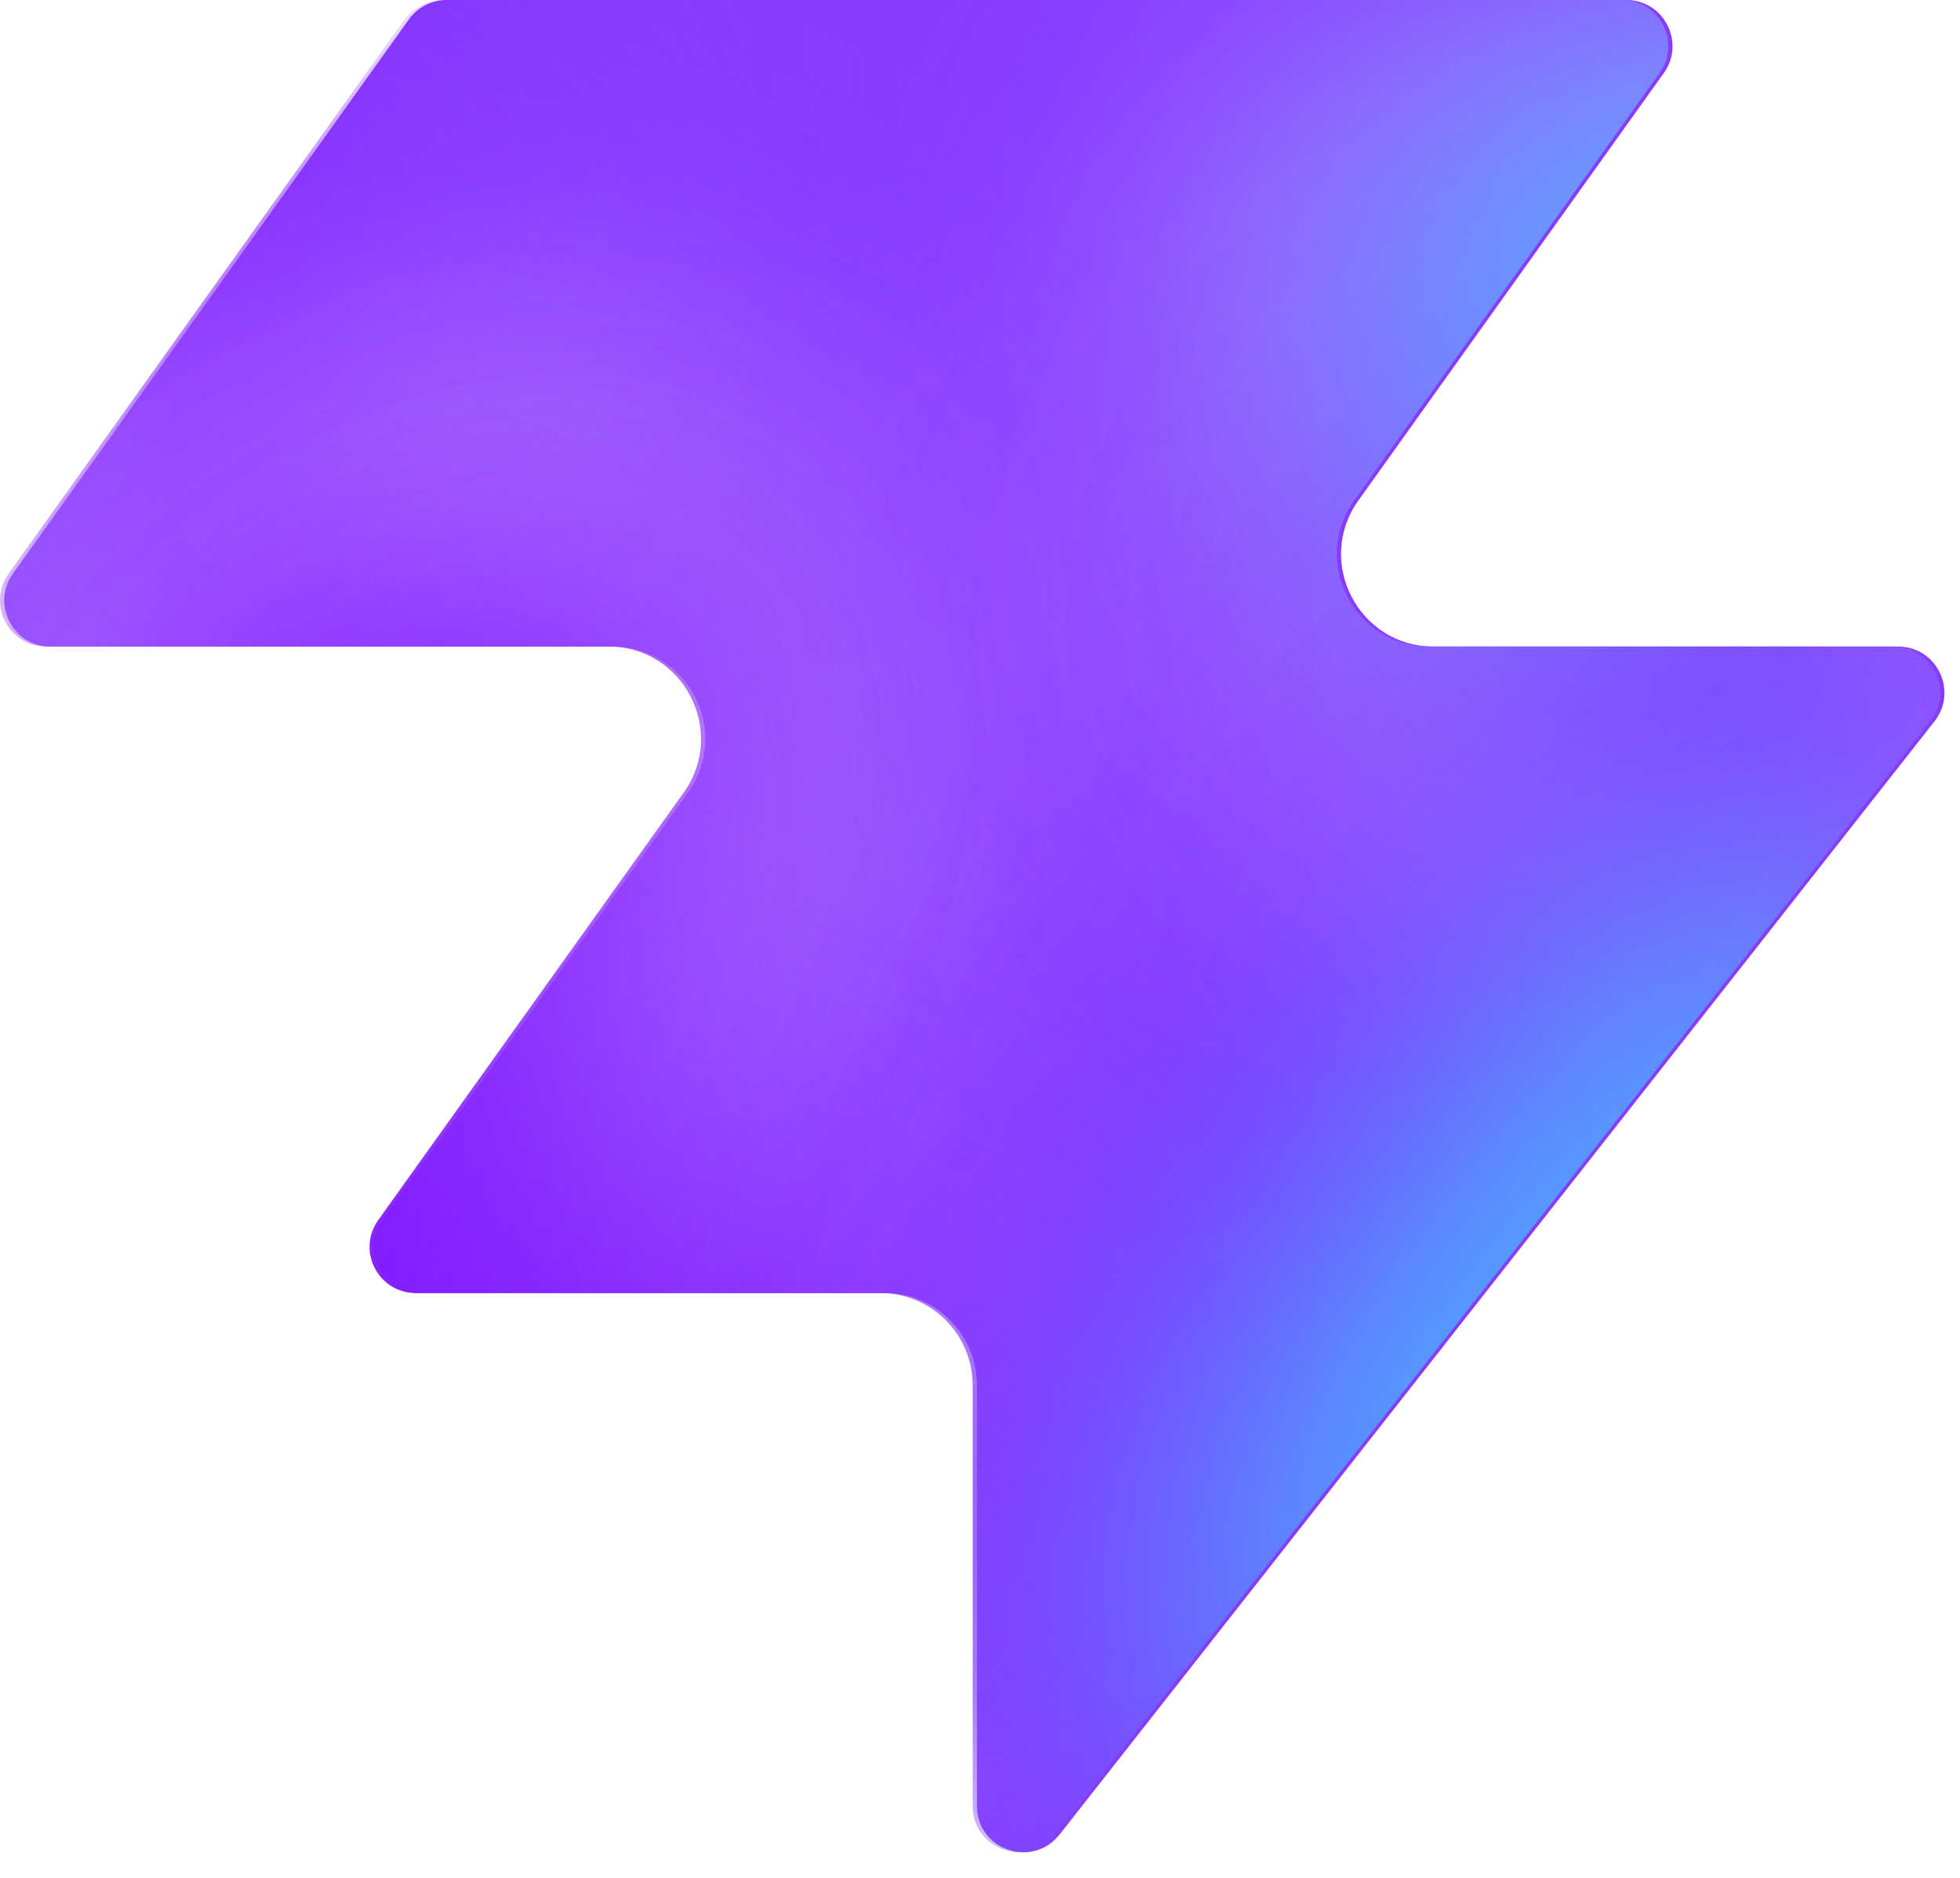
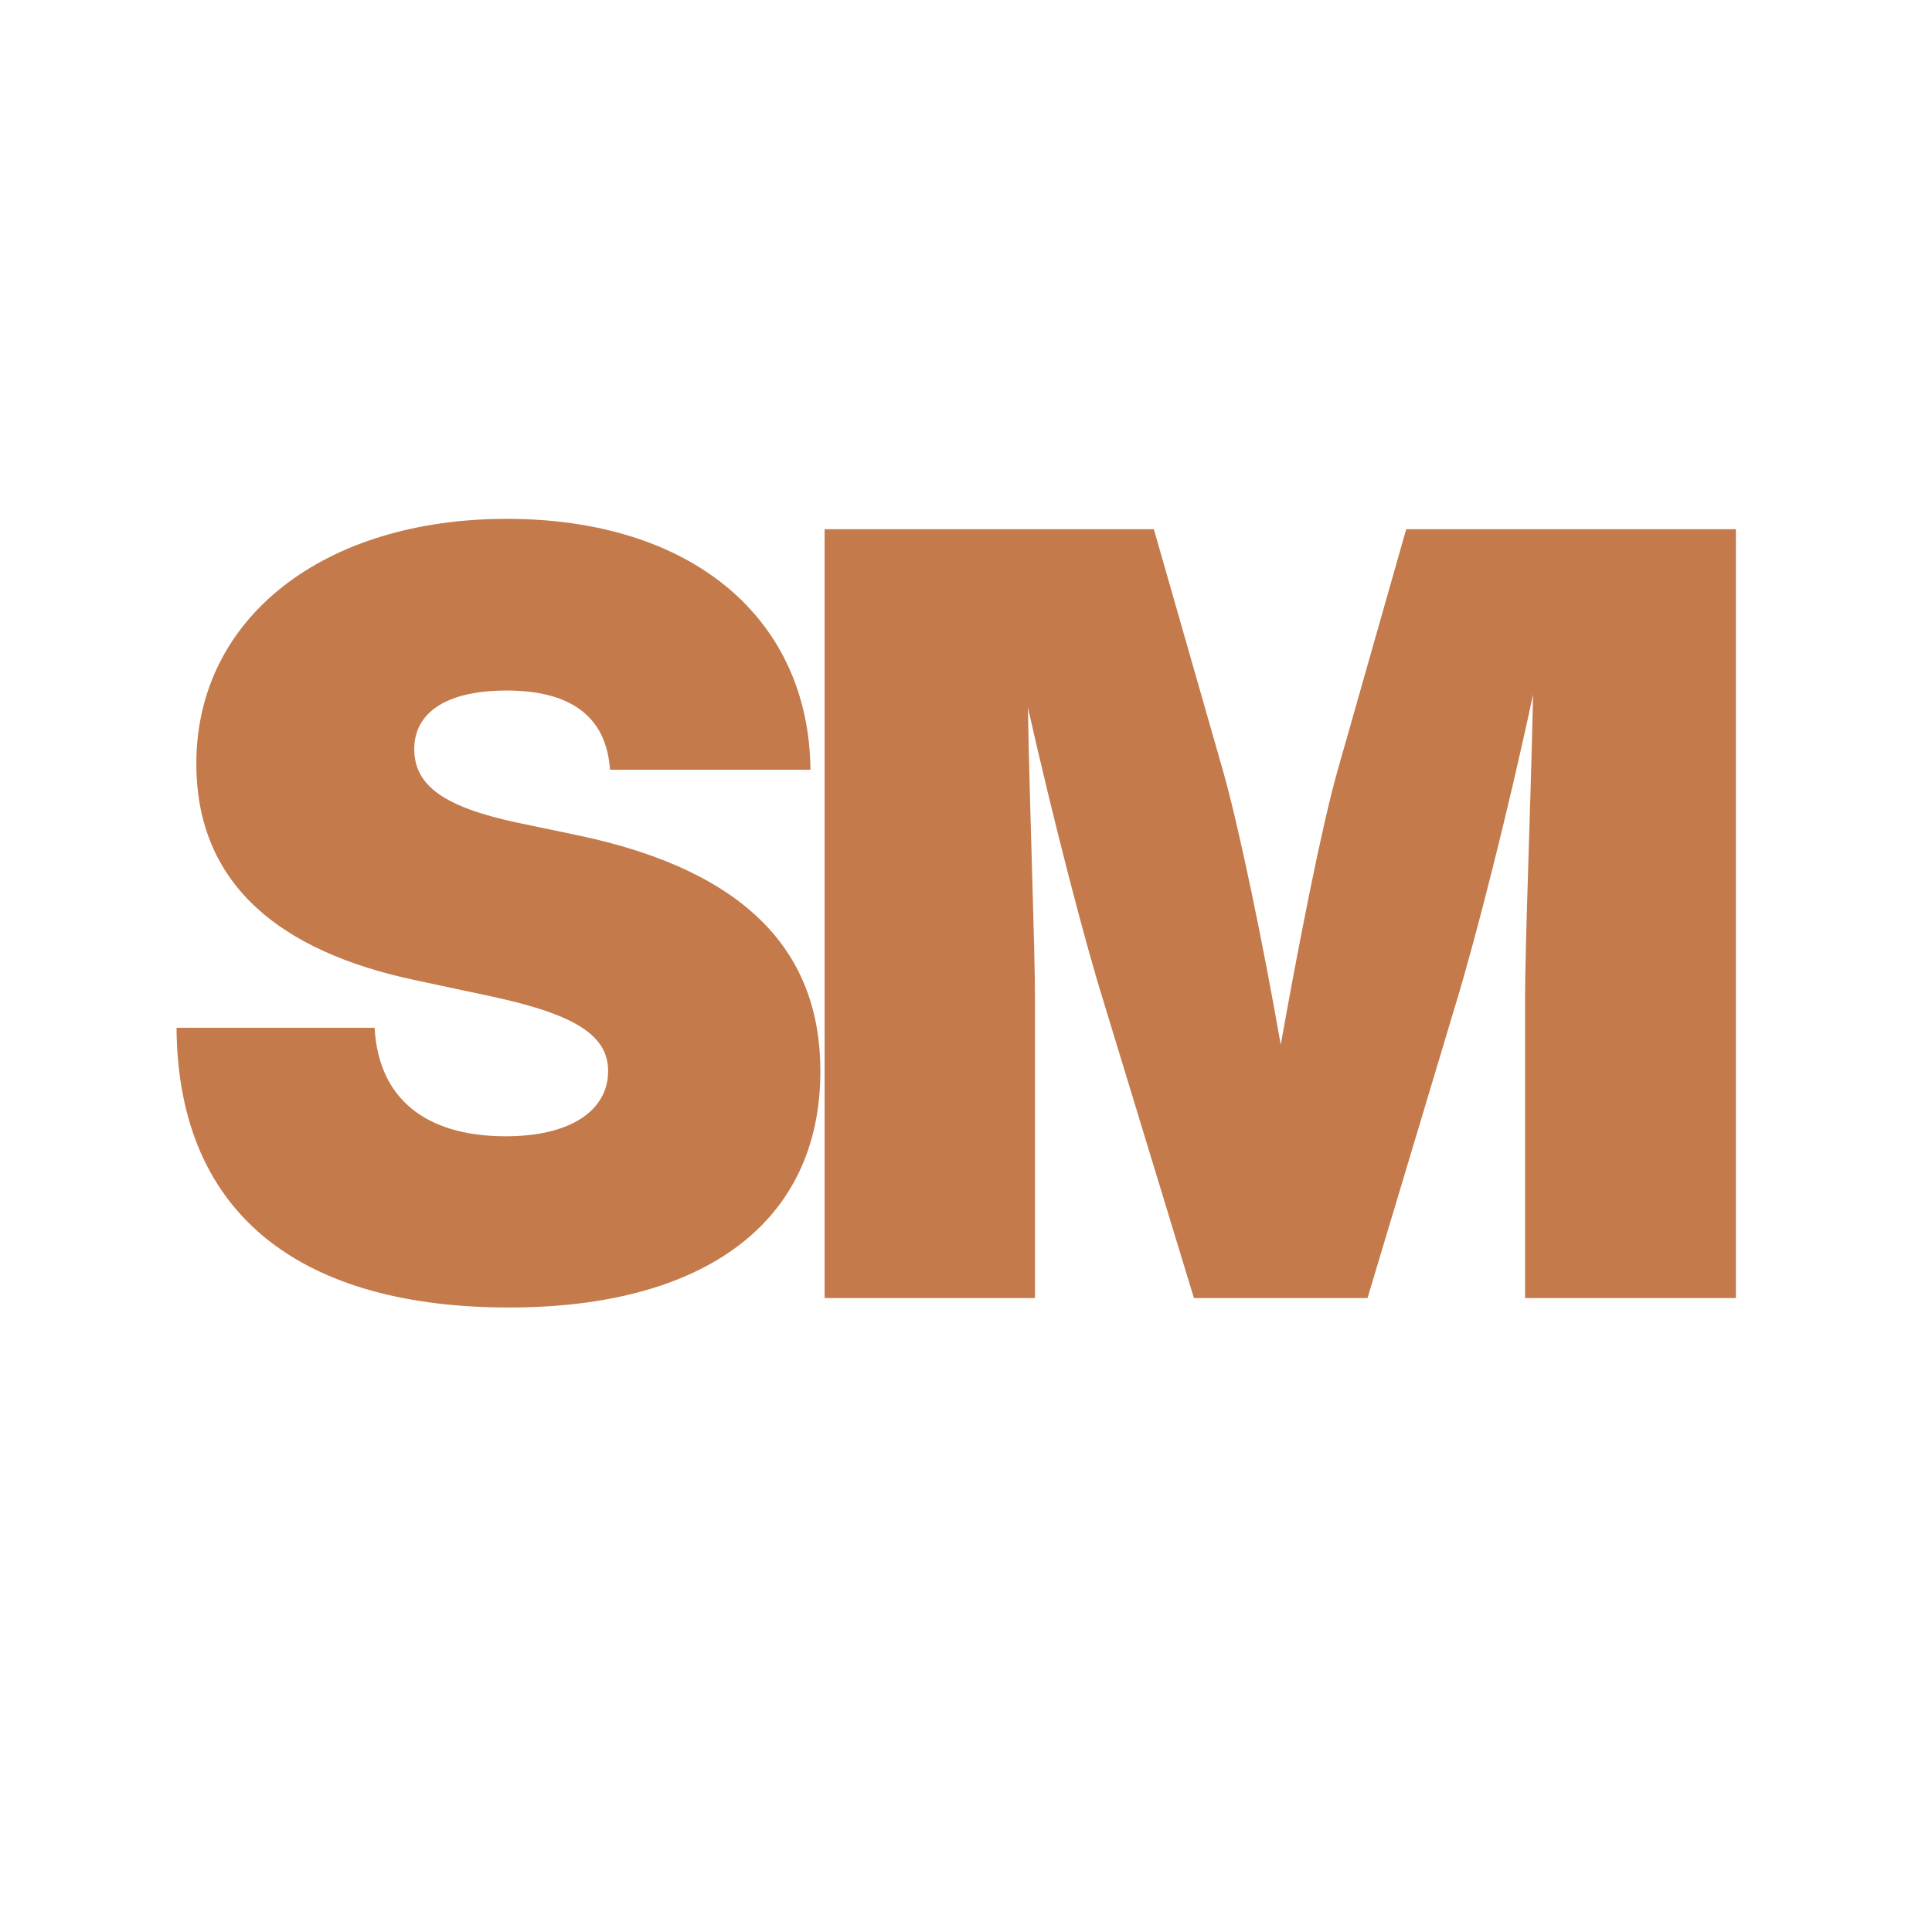
- <svg xmlns="http://www.w3.org/2000/svg" width="48" height="46" fill="none" viewBox="0 0 48 46">
-   <path fill="#863bff" d="M25.946 44.938c-.664.845-2.021.375-2.021-.698V33.937a2.26 2.26 0 0 0-2.262-2.262H10.287c-.92 0-1.456-1.04-.92-1.788l7.48-10.471c1.07-1.497 0-3.578-1.842-3.578H1.237c-.92 0-1.456-1.04-.92-1.788L10.013.474c.214-.297.556-.474.92-.474h28.894c.92 0 1.456 1.04.92 1.788l-7.48 10.471c-1.07 1.498 0 3.579 1.842 3.579h11.377c.943 0 1.473 1.088.89 1.83L25.947 44.94z" style="fill:#863bff;fill:color(display-p3 .525 .23 1);fill-opacity:1" />
-   <mask id="a" width="48" height="46" x="0" y="0" maskUnits="userSpaceOnUse" style="mask-type:alpha">
-     <path fill="#000" d="M25.842 44.938c-.664.844-2.021.375-2.021-.698V33.937a2.26 2.26 0 0 0-2.262-2.262H10.183c-.92 0-1.456-1.04-.92-1.788l7.48-10.471c1.07-1.498 0-3.579-1.842-3.579H1.133c-.92 0-1.456-1.04-.92-1.787L9.91.473c.214-.297.556-.474.92-.474h28.894c.92 0 1.456 1.04.92 1.788l-7.48 10.471c-1.07 1.498 0 3.578 1.842 3.578h11.377c.943 0 1.473 1.088.89 1.832L25.843 44.94z" style="fill:#000;fill-opacity:1" />
-   </mask>
-   <g mask="url(#a)">
-     <g filter="url(#b)">
-       <ellipse cx="5.508" cy="14.704" fill="#ede6ff" rx="5.508" ry="14.704" style="fill:#ede6ff;fill:color(display-p3 .927 .903 1);fill-opacity:1" transform="matrix(.00324 1 1 -.00324 -4.47 31.516)" />
-     </g>
-     <g filter="url(#c)">
-       <ellipse cx="10.399" cy="29.851" fill="#ede6ff" rx="10.399" ry="29.851" style="fill:#ede6ff;fill:color(display-p3 .927 .903 1);fill-opacity:1" transform="matrix(.00324 1 1 -.00324 -39.328 7.883)" />
-     </g>
-     <g filter="url(#d)">
-       <ellipse cx="5.508" cy="30.487" fill="#7e14ff" rx="5.508" ry="30.487" style="fill:#7e14ff;fill:color(display-p3 .492 .077 1);fill-opacity:1" transform="rotate(89.814 -25.913 -14.639)scale(1 -1)" />
-     </g>
-     <g filter="url(#e)">
-       <ellipse cx="5.508" cy="30.599" fill="#7e14ff" rx="5.508" ry="30.599" style="fill:#7e14ff;fill:color(display-p3 .492 .077 1);fill-opacity:1" transform="rotate(89.814 -32.644 -3.334)scale(1 -1)" />
-     </g>
-     <g filter="url(#f)">
-       <ellipse cx="5.508" cy="30.599" fill="#7e14ff" rx="5.508" ry="30.599" style="fill:#7e14ff;fill:color(display-p3 .492 .077 1);fill-opacity:1" transform="matrix(.00324 1 1 -.00324 -34.34 30.47)" />
-     </g>
-     <g filter="url(#g)">
-       <ellipse cx="14.072" cy="22.078" fill="#ede6ff" rx="14.072" ry="22.078" style="fill:#ede6ff;fill:color(display-p3 .927 .903 1);fill-opacity:1" transform="rotate(93.35 24.506 48.493)scale(-1 1)" />
-     </g>
-     <g filter="url(#h)">
-       <ellipse cx="3.47" cy="21.501" fill="#7e14ff" rx="3.47" ry="21.501" style="fill:#7e14ff;fill:color(display-p3 .492 .077 1);fill-opacity:1" transform="rotate(89.009 28.708 47.59)scale(-1 1)" />
-     </g>
-     <g filter="url(#i)">
-       <ellipse cx="3.47" cy="21.501" fill="#7e14ff" rx="3.47" ry="21.501" style="fill:#7e14ff;fill:color(display-p3 .492 .077 1);fill-opacity:1" transform="rotate(89.009 28.708 47.59)scale(-1 1)" />
-     </g>
-     <g filter="url(#j)">
-       <ellipse cx=".387" cy="8.972" fill="#7e14ff" rx="4.407" ry="29.108" style="fill:#7e14ff;fill:color(display-p3 .492 .077 1);fill-opacity:1" transform="rotate(39.51 .387 8.972)" />
-     </g>
-     <g filter="url(#k)">
-       <ellipse cx="47.523" cy="-6.092" fill="#7e14ff" rx="4.407" ry="29.108" style="fill:#7e14ff;fill:color(display-p3 .492 .077 1);fill-opacity:1" transform="rotate(37.892 47.523 -6.092)" />
-     </g>
-     <g filter="url(#l)">
-       <ellipse cx="41.412" cy="6.333" fill="#47bfff" rx="5.971" ry="9.665" style="fill:#47bfff;fill:color(display-p3 .28 .748 1);fill-opacity:1" transform="rotate(37.892 41.412 6.333)" />
-     </g>
-     <g filter="url(#m)">
-       <ellipse cx="-1.879" cy="38.332" fill="#7e14ff" rx="4.407" ry="29.108" style="fill:#7e14ff;fill:color(display-p3 .492 .077 1);fill-opacity:1" transform="rotate(37.892 -1.88 38.332)" />
-     </g>
-     <g filter="url(#n)">
-       <ellipse cx="-1.879" cy="38.332" fill="#7e14ff" rx="4.407" ry="29.108" style="fill:#7e14ff;fill:color(display-p3 .492 .077 1);fill-opacity:1" transform="rotate(37.892 -1.88 38.332)" />
-     </g>
-     <g filter="url(#o)">
-       <ellipse cx="35.651" cy="29.907" fill="#7e14ff" rx="4.407" ry="29.108" style="fill:#7e14ff;fill:color(display-p3 .492 .077 1);fill-opacity:1" transform="rotate(37.892 35.651 29.907)" />
-     </g>
-     <g filter="url(#p)">
-       <ellipse cx="38.418" cy="32.4" fill="#47bfff" rx="5.971" ry="15.297" style="fill:#47bfff;fill:color(display-p3 .28 .748 1);fill-opacity:1" transform="rotate(37.892 38.418 32.4)" />
-     </g>
-   </g>
-   <defs>
-     <filter id="b" width="60.045" height="41.654" x="-19.77" y="16.149" color-interpolation-filters="sRGB" filterUnits="userSpaceOnUse">
-       <feFlood flood-opacity="0" result="BackgroundImageFix" />
-       <feBlend in="SourceGraphic" in2="BackgroundImageFix" result="shape" />
-       <feGaussianBlur result="effect1_foregroundBlur_2002_17158" stdDeviation="7.659" />
-     </filter>
-     <filter id="c" width="90.34" height="51.437" x="-54.613" y="-7.533" color-interpolation-filters="sRGB" filterUnits="userSpaceOnUse">
-       <feFlood flood-opacity="0" result="BackgroundImageFix" />
-       <feBlend in="SourceGraphic" in2="BackgroundImageFix" result="shape" />
-       <feGaussianBlur result="effect1_foregroundBlur_2002_17158" stdDeviation="7.659" />
-     </filter>
-     <filter id="d" width="79.355" height="29.4" x="-49.64" y="2.03" color-interpolation-filters="sRGB" filterUnits="userSpaceOnUse">
-       <feFlood flood-opacity="0" result="BackgroundImageFix" />
-       <feBlend in="SourceGraphic" in2="BackgroundImageFix" result="shape" />
-       <feGaussianBlur result="effect1_foregroundBlur_2002_17158" stdDeviation="4.596" />
-     </filter>
-     <filter id="e" width="79.579" height="29.4" x="-45.045" y="20.029" color-interpolation-filters="sRGB" filterUnits="userSpaceOnUse">
-       <feFlood flood-opacity="0" result="BackgroundImageFix" />
-       <feBlend in="SourceGraphic" in2="BackgroundImageFix" result="shape" />
-       <feGaussianBlur result="effect1_foregroundBlur_2002_17158" stdDeviation="4.596" />
-     </filter>
-     <filter id="f" width="79.579" height="29.4" x="-43.513" y="21.178" color-interpolation-filters="sRGB" filterUnits="userSpaceOnUse">
-       <feFlood flood-opacity="0" result="BackgroundImageFix" />
-       <feBlend in="SourceGraphic" in2="BackgroundImageFix" result="shape" />
-       <feGaussianBlur result="effect1_foregroundBlur_2002_17158" stdDeviation="4.596" />
-     </filter>
-     <filter id="g" width="74.749" height="58.852" x="15.756" y="-17.901" color-interpolation-filters="sRGB" filterUnits="userSpaceOnUse">
-       <feFlood flood-opacity="0" result="BackgroundImageFix" />
-       <feBlend in="SourceGraphic" in2="BackgroundImageFix" result="shape" />
-       <feGaussianBlur result="effect1_foregroundBlur_2002_17158" stdDeviation="7.659" />
-     </filter>
-     <filter id="h" width="61.377" height="25.362" x="23.548" y="2.284" color-interpolation-filters="sRGB" filterUnits="userSpaceOnUse">
-       <feFlood flood-opacity="0" result="BackgroundImageFix" />
-       <feBlend in="SourceGraphic" in2="BackgroundImageFix" result="shape" />
-       <feGaussianBlur result="effect1_foregroundBlur_2002_17158" stdDeviation="4.596" />
-     </filter>
-     <filter id="i" width="61.377" height="25.362" x="23.548" y="2.284" color-interpolation-filters="sRGB" filterUnits="userSpaceOnUse">
-       <feFlood flood-opacity="0" result="BackgroundImageFix" />
-       <feBlend in="SourceGraphic" in2="BackgroundImageFix" result="shape" />
-       <feGaussianBlur result="effect1_foregroundBlur_2002_17158" stdDeviation="4.596" />
-     </filter>
-     <filter id="j" width="56.045" height="63.649" x="-27.636" y="-22.853" color-interpolation-filters="sRGB" filterUnits="userSpaceOnUse">
-       <feFlood flood-opacity="0" result="BackgroundImageFix" />
-       <feBlend in="SourceGraphic" in2="BackgroundImageFix" result="shape" />
-       <feGaussianBlur result="effect1_foregroundBlur_2002_17158" stdDeviation="4.596" />
-     </filter>
-     <filter id="k" width="54.814" height="64.646" x="20.116" y="-38.415" color-interpolation-filters="sRGB" filterUnits="userSpaceOnUse">
-       <feFlood flood-opacity="0" result="BackgroundImageFix" />
-       <feBlend in="SourceGraphic" in2="BackgroundImageFix" result="shape" />
-       <feGaussianBlur result="effect1_foregroundBlur_2002_17158" stdDeviation="4.596" />
-     </filter>
-     <filter id="l" width="33.541" height="35.313" x="24.641" y="-11.323" color-interpolation-filters="sRGB" filterUnits="userSpaceOnUse">
-       <feFlood flood-opacity="0" result="BackgroundImageFix" />
-       <feBlend in="SourceGraphic" in2="BackgroundImageFix" result="shape" />
-       <feGaussianBlur result="effect1_foregroundBlur_2002_17158" stdDeviation="4.596" />
-     </filter>
-     <filter id="m" width="54.814" height="64.646" x="-29.286" y="6.009" color-interpolation-filters="sRGB" filterUnits="userSpaceOnUse">
-       <feFlood flood-opacity="0" result="BackgroundImageFix" />
-       <feBlend in="SourceGraphic" in2="BackgroundImageFix" result="shape" />
-       <feGaussianBlur result="effect1_foregroundBlur_2002_17158" stdDeviation="4.596" />
-     </filter>
-     <filter id="n" width="54.814" height="64.646" x="-29.286" y="6.009" color-interpolation-filters="sRGB" filterUnits="userSpaceOnUse">
-       <feFlood flood-opacity="0" result="BackgroundImageFix" />
-       <feBlend in="SourceGraphic" in2="BackgroundImageFix" result="shape" />
-       <feGaussianBlur result="effect1_foregroundBlur_2002_17158" stdDeviation="4.596" />
-     </filter>
-     <filter id="o" width="54.814" height="64.646" x="8.244" y="-2.416" color-interpolation-filters="sRGB" filterUnits="userSpaceOnUse">
-       <feFlood flood-opacity="0" result="BackgroundImageFix" />
-       <feBlend in="SourceGraphic" in2="BackgroundImageFix" result="shape" />
-       <feGaussianBlur result="effect1_foregroundBlur_2002_17158" stdDeviation="4.596" />
-     </filter>
-     <filter id="p" width="39.409" height="43.623" x="18.713" y="10.588" color-interpolation-filters="sRGB" filterUnits="userSpaceOnUse">
-       <feFlood flood-opacity="0" result="BackgroundImageFix" />
-       <feBlend in="SourceGraphic" in2="BackgroundImageFix" result="shape" />
-       <feGaussianBlur result="effect1_foregroundBlur_2002_17158" stdDeviation="4.596" />
-     </filter>
-   </defs>
+ <svg xmlns="http://www.w3.org/2000/svg" viewBox="0 0 64 64">
+   <text x="32" y="43" text-anchor="middle" font-family="Inter, Arial, sans-serif" font-size="35" font-weight="900" letter-spacing="-2.5" fill="#C47A4A">
+     SM
+   </text>
</svg>
